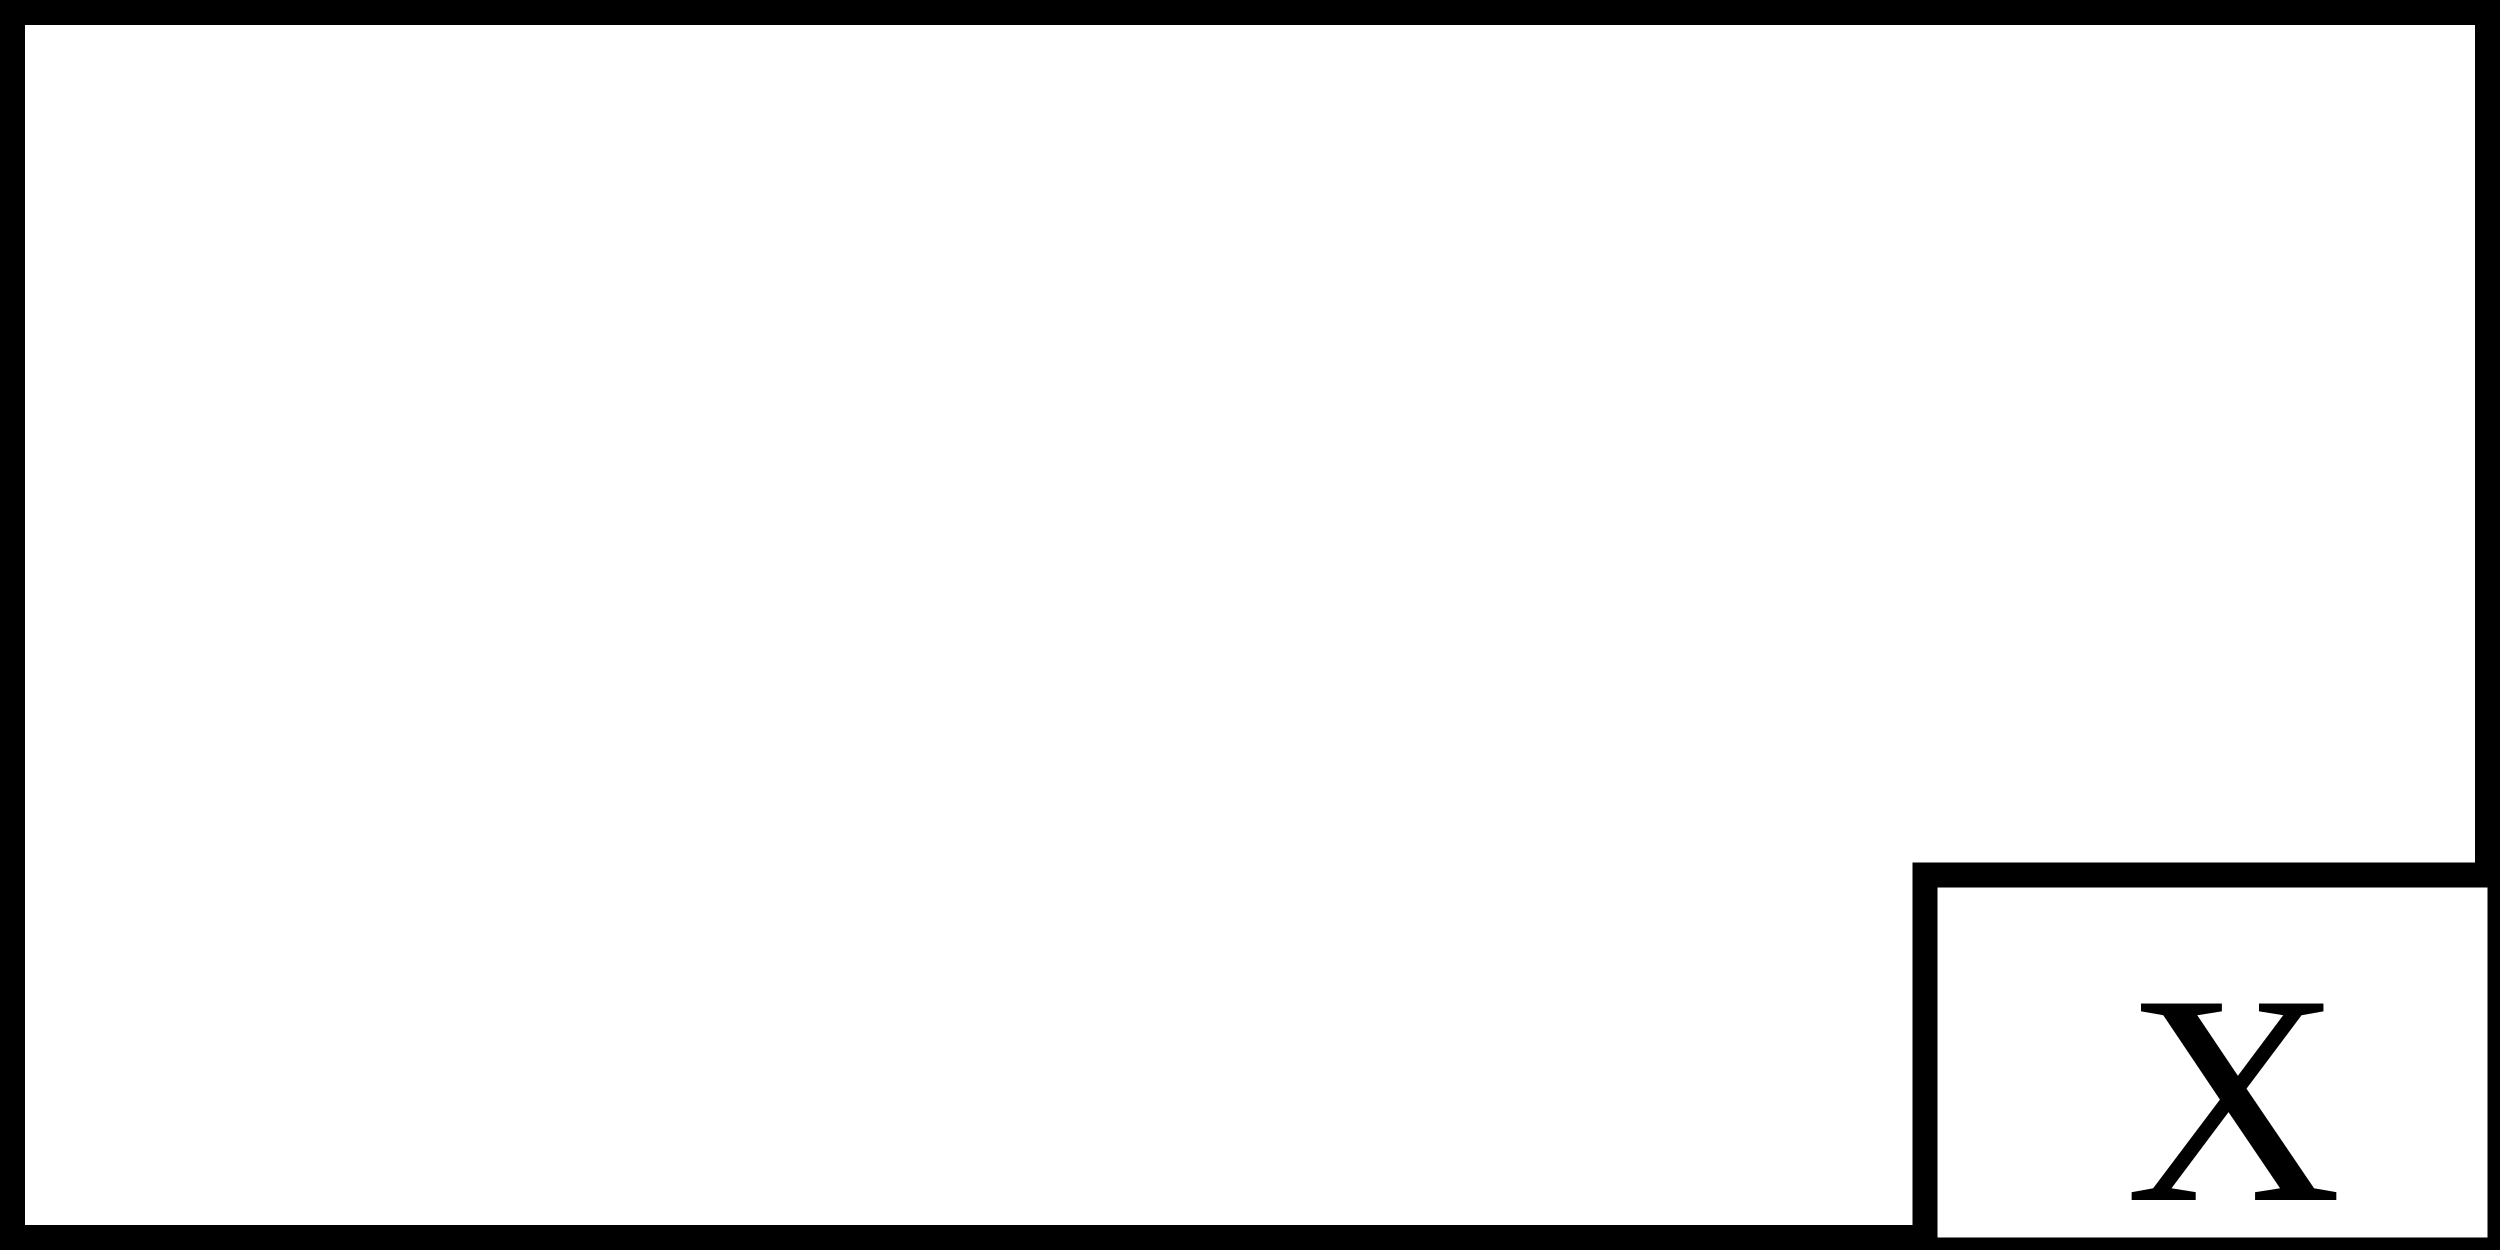
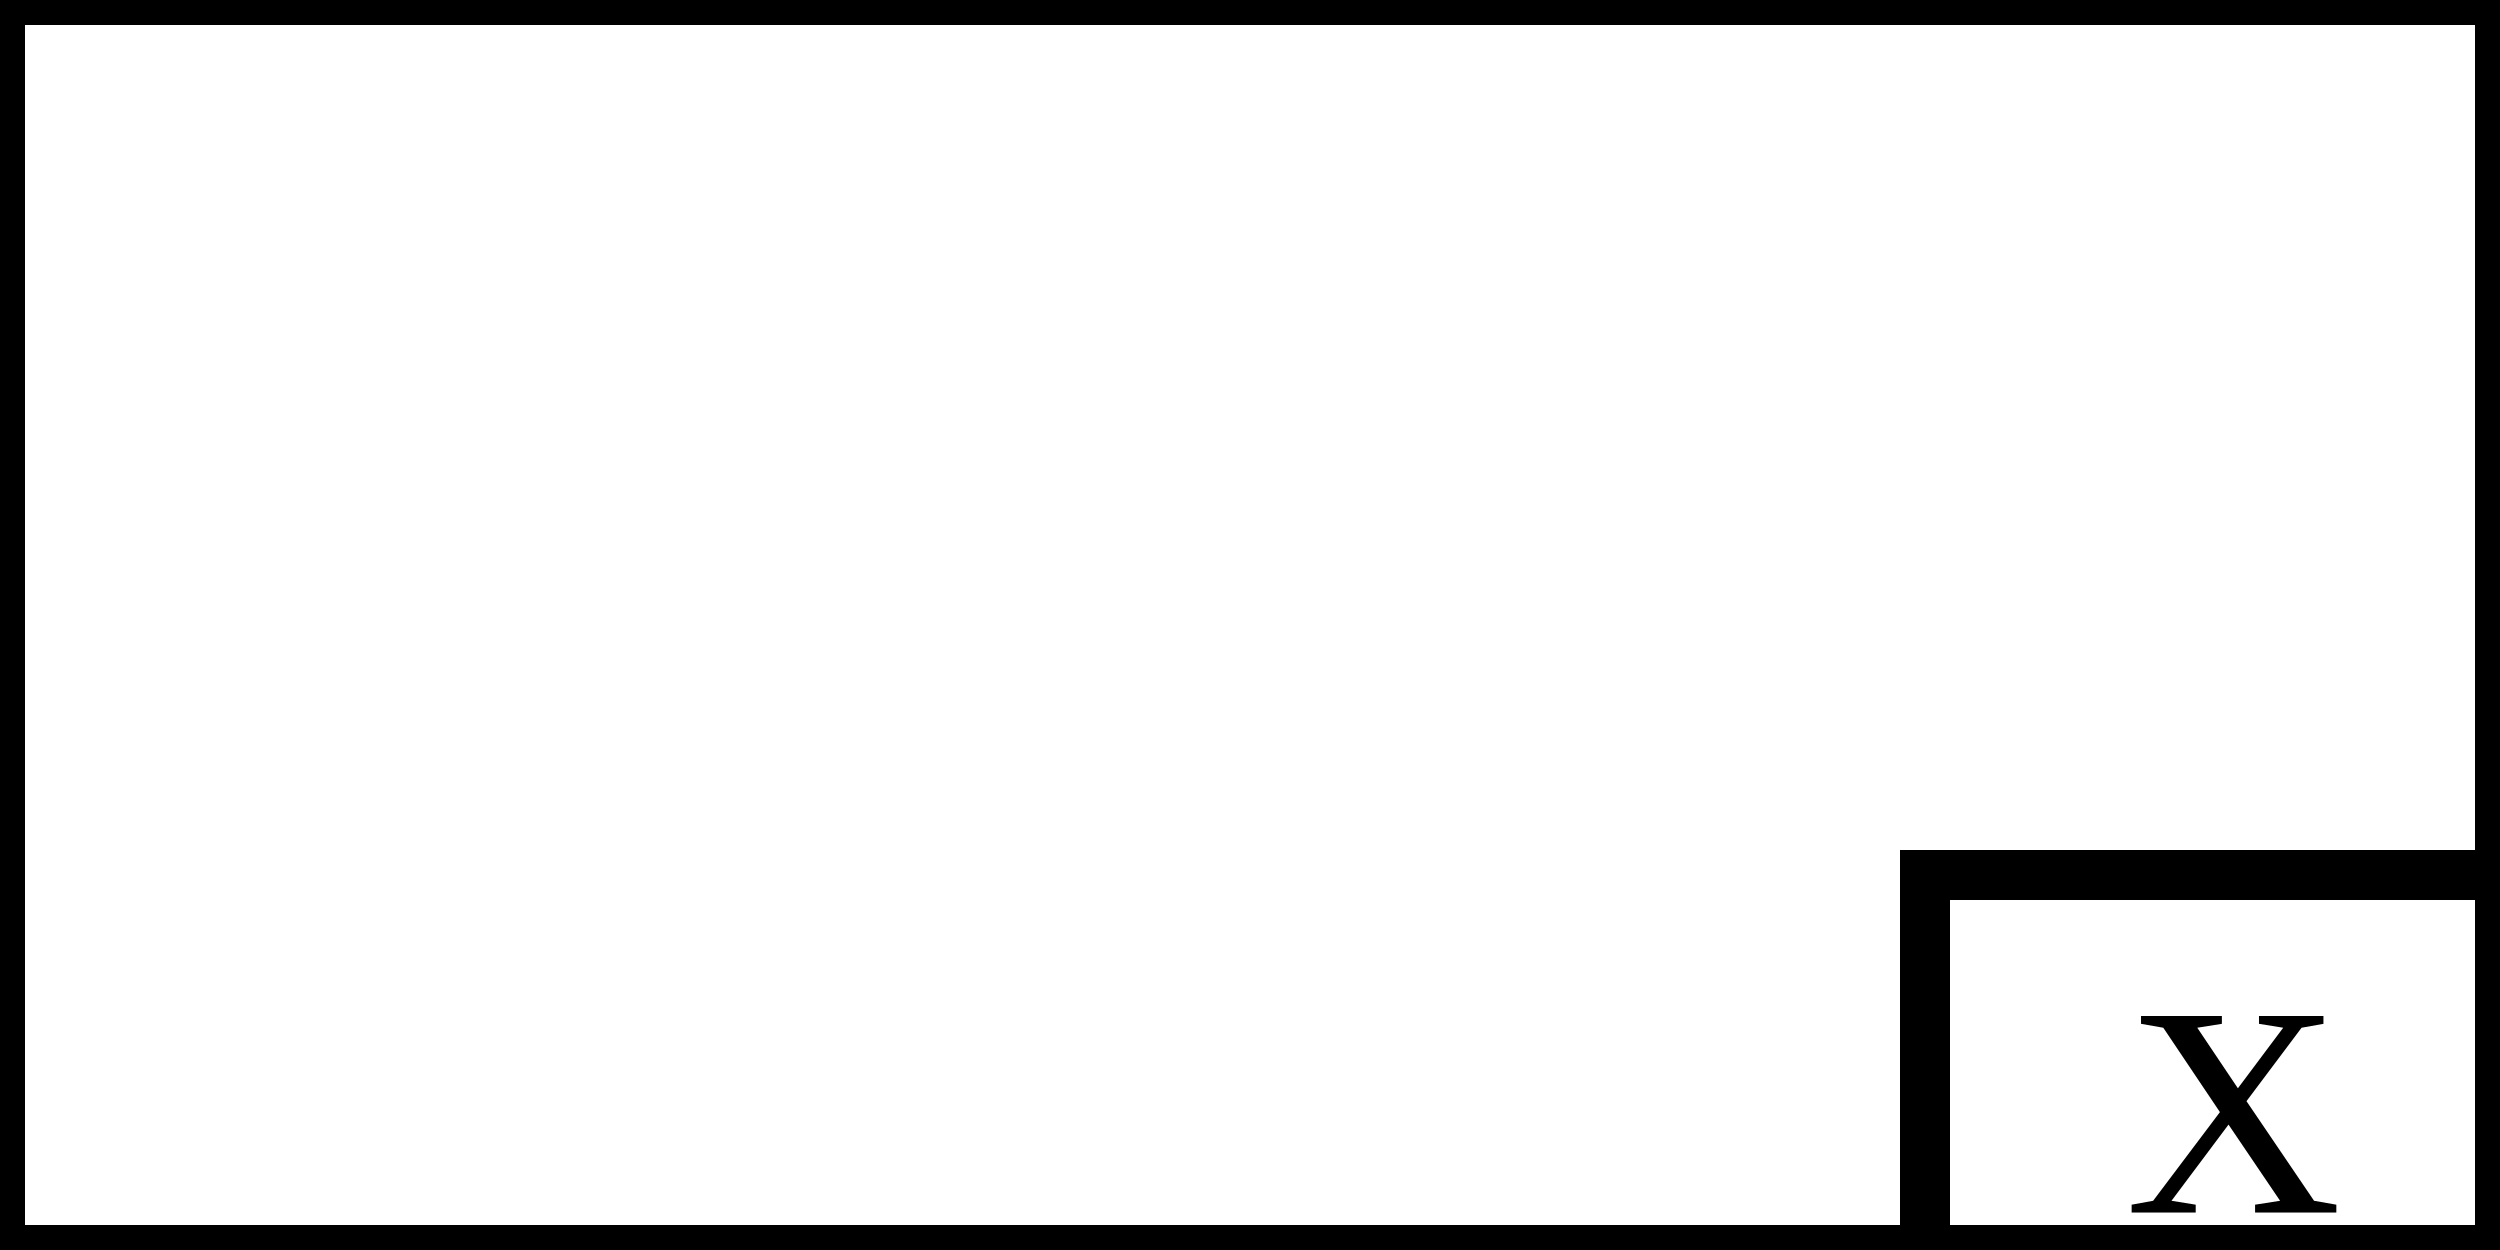
<svg xmlns="http://www.w3.org/2000/svg" viewBox="0 0 100 50">
  <style>
        .text{
-             font: 9px;
+             font: 8px;
        }
    </style>
  <rect fill="white" stroke="black" stroke-width="2" width="100%" height="100%" />
-   <rect fill="white" x="77%" y="70%" stroke="black" stroke-width="1" width="23%" height="30%" />
-   <text x="85%" y="96%" class="text">X</text>
+   <rect fill="white" x="77%" y="70%" stroke="black" stroke-width="2" width="23%" height="30%" />
+   <text x="85%" y="97%" class="text">X</text>
</svg>
